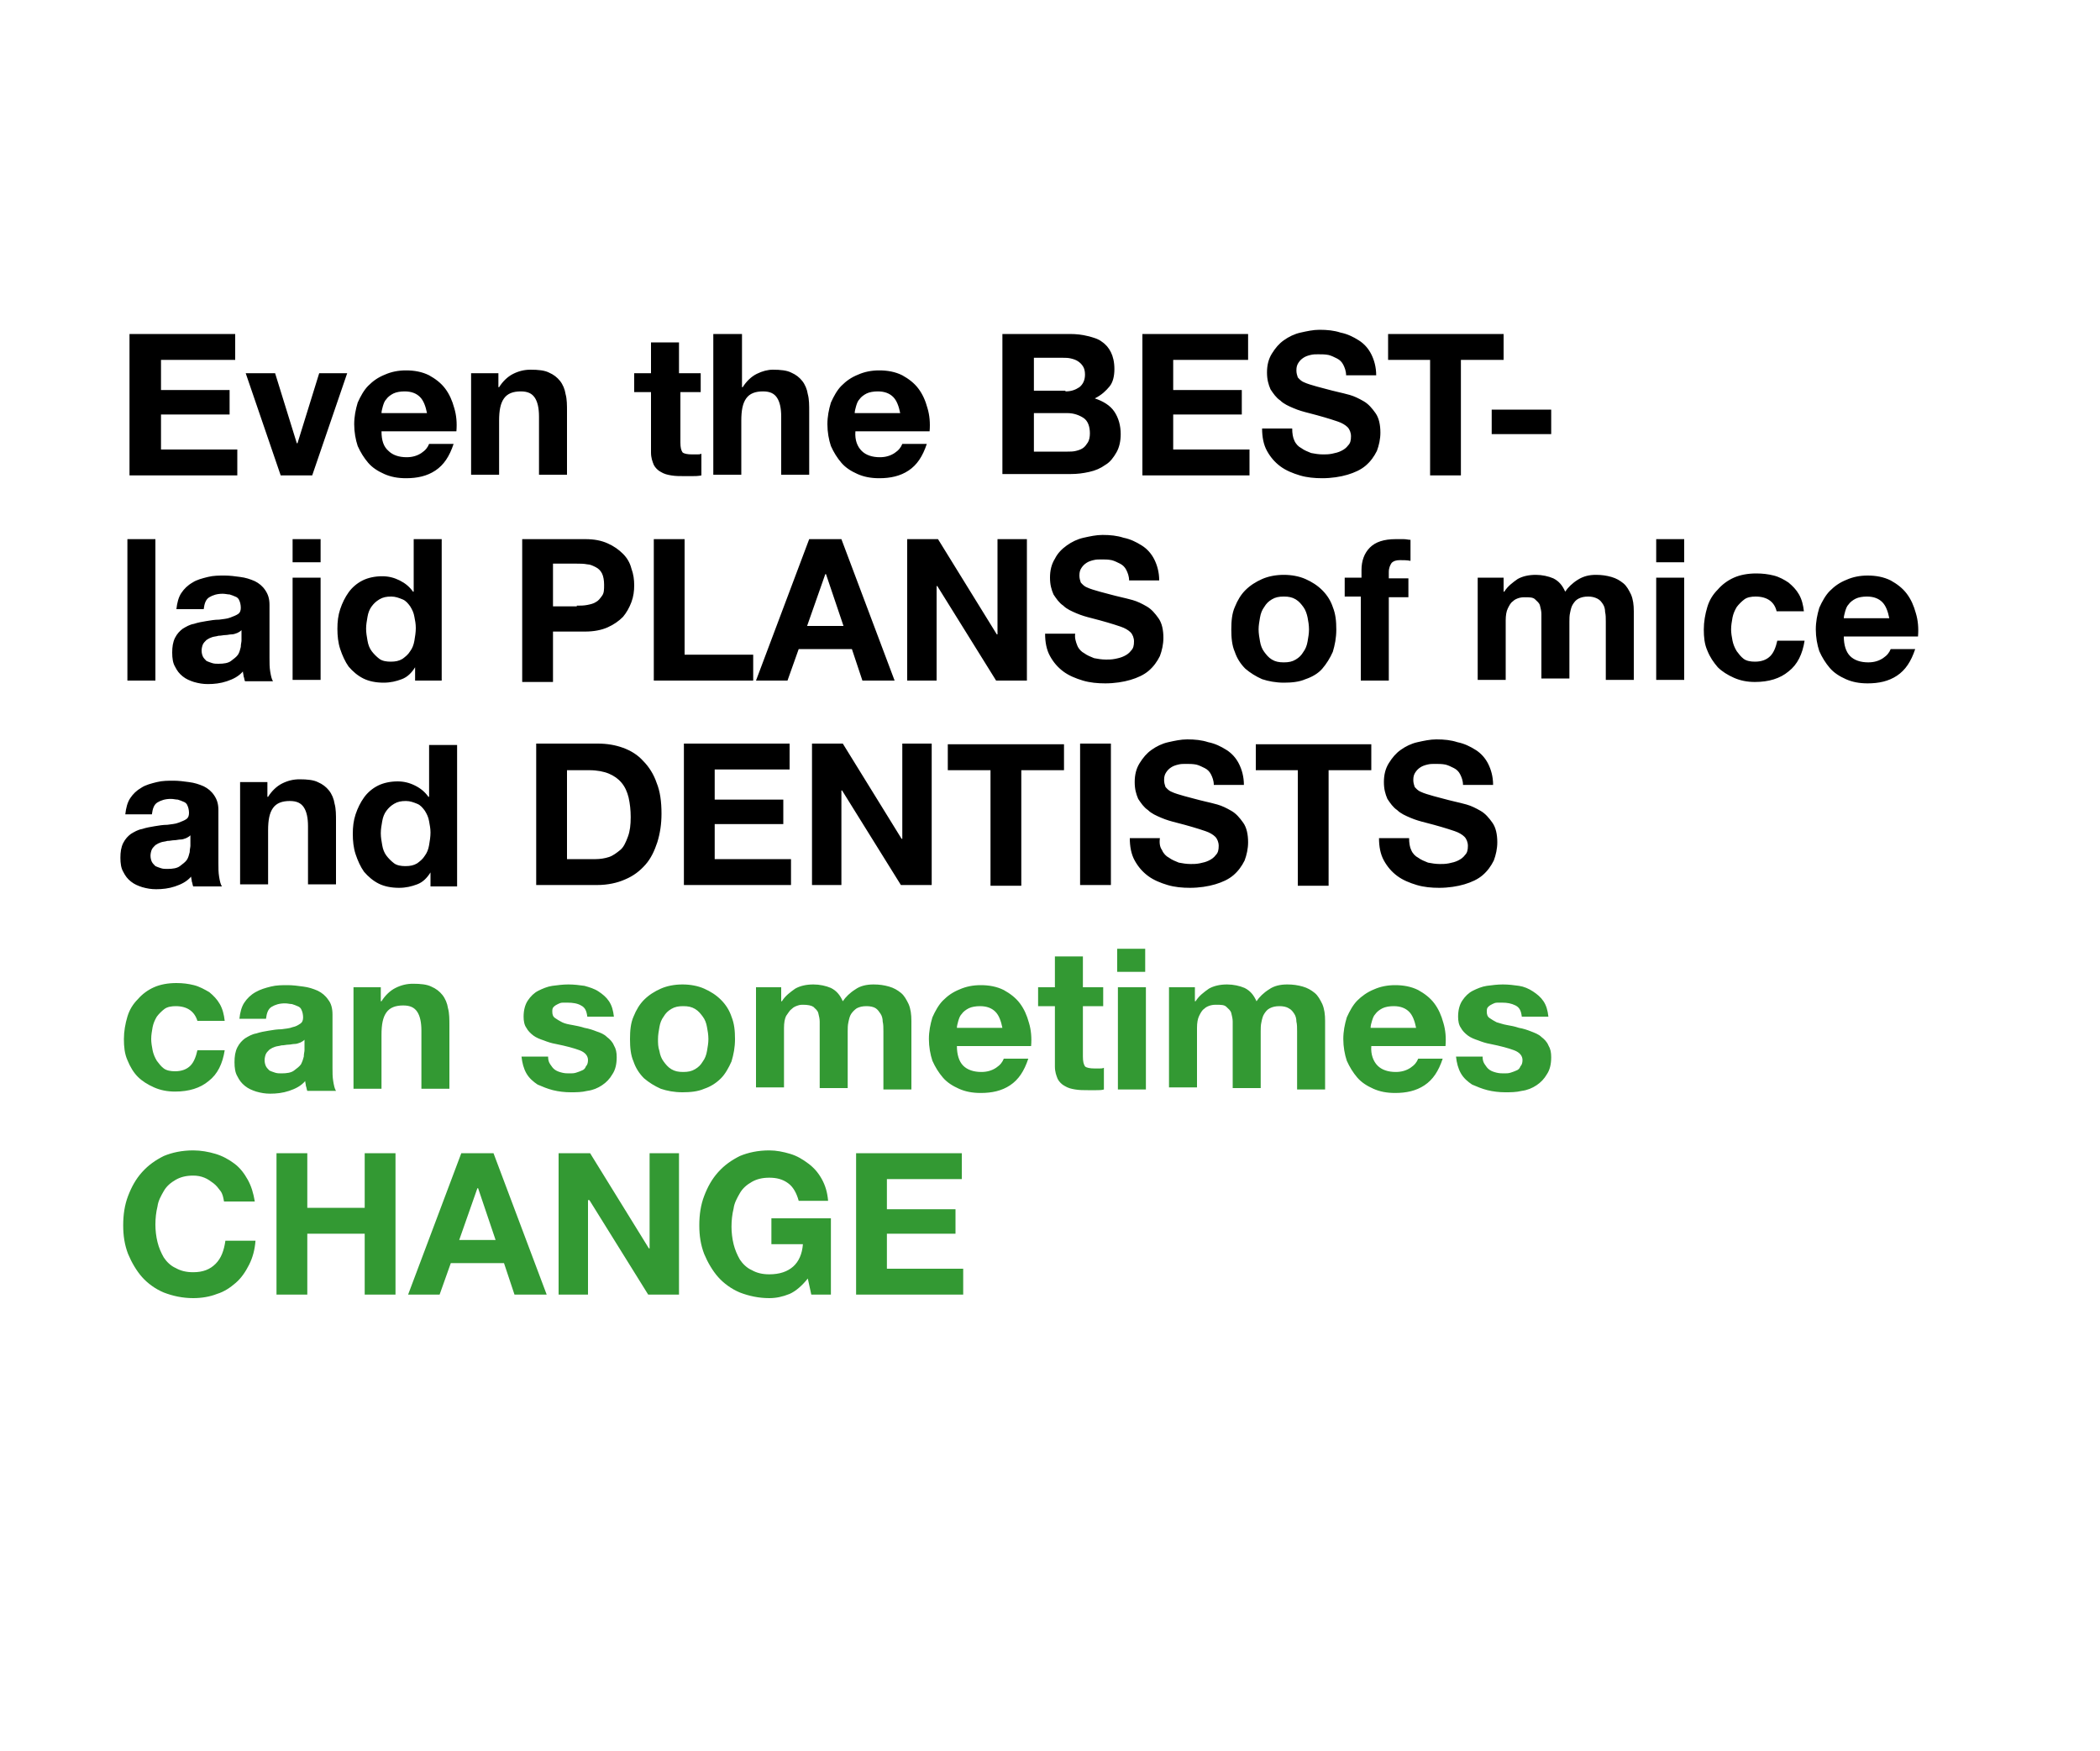
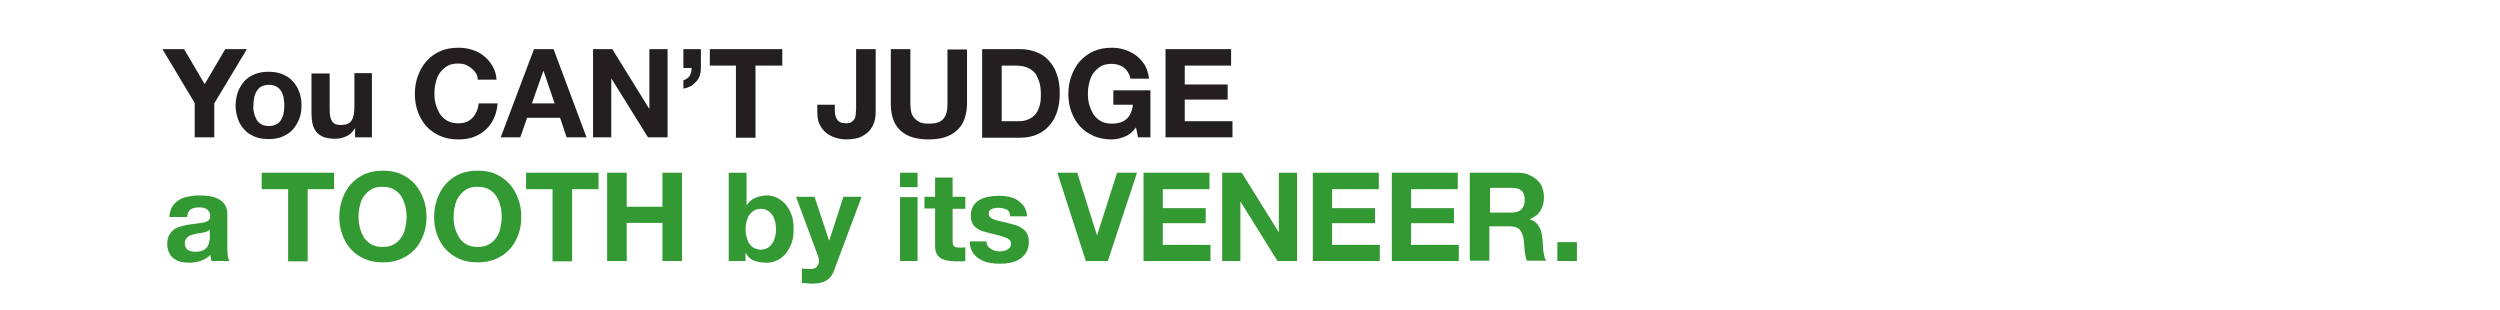
- <svg xmlns="http://www.w3.org/2000/svg" id="Layer_1" viewBox="0 0 300 250">
-   <style>.st0{fill:#393}</style>
-   <path d="M33.6 47.7v3.7H23v4.3h9.8v3.5H23v5h10.9v3.7H18.5V47.7h15.1zM40.1 67.9l-5-14.6h4.2l3.1 10h.1l3.1-10h4l-5 14.6h-4.5zM55.5 64.4c.6.6 1.5.9 2.6.9.8 0 1.5-.2 2.1-.6.6-.4.9-.8 1.1-1.3h3.5c-.6 1.8-1.4 3-2.6 3.8s-2.6 1.1-4.2 1.1c-1.2 0-2.2-.2-3.1-.6-.9-.4-1.7-.9-2.3-1.6-.6-.7-1.1-1.5-1.5-2.4-.3-.9-.5-2-.5-3.1s.2-2.1.5-3.1c.4-.9.9-1.8 1.5-2.4.7-.7 1.4-1.2 2.4-1.6.9-.4 1.9-.6 3-.6 1.2 0 2.3.2 3.3.7.9.5 1.7 1.1 2.3 1.9.6.8 1 1.7 1.3 2.8.3 1 .4 2.1.3 3.3H54.5c0 1.3.3 2.2 1 2.8zm4.5-7.7c-.5-.5-1.2-.8-2.2-.8-.6 0-1.2.1-1.6.3s-.8.5-1 .8c-.3.3-.4.7-.5 1-.1.4-.2.7-.2 1H61c-.2-1-.5-1.8-1-2.3zM71.2 53.3v2h.1c.5-.8 1.2-1.5 2-1.9.8-.4 1.6-.6 2.5-.6 1.1 0 2 .1 2.6.4.7.3 1.2.7 1.6 1.2s.7 1.2.8 1.9c.2.7.2 1.6.2 2.5v9h-4v-8.3c0-1.2-.2-2.1-.6-2.7-.4-.6-1-.9-2-.9-1.1 0-1.9.3-2.4 1s-.7 1.7-.7 3.2v7.7h-4V53.3h3.9zM100.1 53.3V56h-2.9v7.2c0 .7.1 1.1.3 1.4.2.2.7.3 1.4.3h.7c.2 0 .4 0 .6-.1v3.1c-.5.1-.9.1-1.3.1h-1.2c-.6 0-1.2 0-1.8-.1s-1-.2-1.5-.5c-.4-.2-.8-.6-1-1-.2-.5-.4-1-.4-1.8V56h-2.4v-2.7H93v-4.4h4v4.4h3.1zM106 47.7v7.6h.1c.5-.8 1.2-1.5 2-1.9.8-.4 1.6-.6 2.3-.6 1.1 0 2 .1 2.6.4.7.3 1.2.7 1.6 1.2s.7 1.2.8 1.9c.2.7.2 1.6.2 2.5v9h-4v-8.3c0-1.2-.2-2.1-.6-2.7-.4-.6-1-.9-2-.9-1.1 0-1.9.3-2.4 1s-.7 1.7-.7 3.2v7.7h-4V47.7h4.1zM123.1 64.4c.6.6 1.5.9 2.6.9.8 0 1.5-.2 2.1-.6.6-.4.9-.8 1.1-1.3h3.5c-.6 1.8-1.4 3-2.6 3.8s-2.6 1.1-4.2 1.1c-1.2 0-2.2-.2-3.1-.6-.9-.4-1.7-.9-2.3-1.6-.6-.7-1.1-1.5-1.5-2.4-.3-.9-.5-2-.5-3.1s.2-2.1.5-3.1c.4-.9.9-1.8 1.5-2.4.7-.7 1.4-1.2 2.4-1.6.9-.4 1.9-.6 3-.6 1.2 0 2.3.2 3.3.7.9.5 1.7 1.1 2.3 1.9.6.8 1 1.7 1.3 2.8.3 1 .4 2.1.3 3.3h-10.6c-.1 1.3.3 2.2.9 2.8zm4.5-7.7c-.5-.5-1.2-.8-2.2-.8-.6 0-1.2.1-1.6.3s-.8.5-1 .8c-.3.3-.4.7-.5 1-.1.4-.2.7-.2 1h6.5c-.2-1-.5-1.8-1-2.3zM152.8 47.7c1 0 1.8.1 2.6.3.8.2 1.5.4 2 .8.6.4 1 .9 1.3 1.5s.5 1.4.5 2.4-.2 1.9-.7 2.5-1.1 1.2-2.1 1.7c1.2.4 2.2 1 2.8 1.9.6.9.9 2 .9 3.2 0 1-.2 1.9-.6 2.6-.4.7-.9 1.4-1.6 1.8-.7.5-1.4.8-2.3 1-.9.2-1.7.3-2.6.3h-9.8v-20h9.6zm-.6 8.2c.8 0 1.4-.2 2-.6.5-.4.8-1 .8-1.8 0-.5-.1-.9-.3-1.2-.2-.3-.4-.5-.7-.7-.3-.2-.6-.3-1-.4s-.8-.1-1.1-.1h-4.2v4.7h4.5zm.3 8.6c.4 0 .8 0 1.2-.1.4-.1.7-.2 1-.4.3-.2.5-.5.7-.8.2-.3.3-.8.3-1.3 0-1-.3-1.8-.9-2.2-.6-.4-1.4-.7-2.3-.7h-4.8v5.5h4.8zM178.3 47.7v3.7h-10.7v4.3h9.8v3.5h-9.8v5h10.9v3.7h-15.3V47.7h15.1zM184.9 62.9c.2.5.6.9 1 1.1.4.3.9.5 1.4.7.5.1 1.1.2 1.7.2.4 0 .8 0 1.3-.1s.9-.2 1.3-.4.7-.4 1-.8c.3-.3.4-.7.4-1.3 0-.5-.2-1-.5-1.3-.3-.3-.8-.6-1.4-.8-.6-.2-1.2-.4-1.9-.6-.7-.2-1.4-.4-2.2-.6-.8-.2-1.5-.4-2.2-.7-.7-.3-1.4-.6-1.9-1.1-.6-.4-1-1-1.4-1.6-.3-.7-.5-1.4-.5-2.4s.2-1.9.7-2.7 1-1.4 1.7-1.9 1.5-.9 2.4-1.1c.9-.2 1.8-.4 2.7-.4 1.1 0 2.1.1 3 .4 1 .2 1.8.6 2.6 1.1.8.5 1.4 1.2 1.8 2 .4.8.7 1.8.7 3h-4.3c0-.6-.2-1.1-.4-1.5-.2-.4-.5-.7-.9-.9-.4-.2-.8-.4-1.2-.5-.5-.1-1-.1-1.5-.1-.4 0-.7 0-1.1.1-.4.1-.7.2-1 .4-.3.2-.5.4-.7.7-.2.3-.3.6-.3 1.1 0 .4.1.7.2 1 .2.2.4.5.9.7.4.2 1.1.4 1.8.6.8.2 1.8.5 3.1.8.4.1.9.2 1.6.4.7.2 1.3.5 2 .9s1.2 1 1.7 1.7.7 1.7.7 2.8c0 .9-.2 1.8-.5 2.6-.4.8-.9 1.5-1.6 2.1-.7.6-1.6 1-2.6 1.3s-2.3.5-3.6.5c-1.1 0-2.2-.1-3.2-.4-1-.3-2-.7-2.8-1.3s-1.4-1.3-1.9-2.2c-.5-.9-.7-2-.7-3.2h4.3c0 .7.1 1.3.3 1.7zM198.3 51.4v-3.7h16.5v3.7h-6.1v16.5h-4.4V51.4h-6zM221.6 58.5V62h-8.5v-3.5h8.5z" />
-   <g>
-     <path d="M22.2 77v20.2h-4V77h4zM25.2 87c.1-.9.3-1.7.7-2.3.4-.6.9-1.1 1.6-1.5.6-.4 1.4-.6 2.2-.8.8-.2 1.6-.2 2.4-.2.7 0 1.5.1 2.2.2.8.1 1.4.3 2.1.6.6.3 1.1.7 1.5 1.3s.6 1.2.6 2.1V94c0 .7 0 1.3.1 1.9.1.6.2 1.1.4 1.4h-4c-.1-.2-.1-.5-.2-.7 0-.2-.1-.5-.1-.7-.6.7-1.4 1.1-2.3 1.4-.9.3-1.8.4-2.7.4-.7 0-1.3-.1-2-.3-.6-.2-1.1-.4-1.6-.8s-.8-.8-1.1-1.4c-.3-.5-.4-1.2-.4-2s.1-1.5.4-2.1.7-1 1.1-1.3c.5-.3 1-.6 1.6-.7.6-.2 1.2-.3 1.8-.4.6-.1 1.2-.2 1.8-.2.6-.1 1.1-.1 1.6-.3s.8-.3 1.1-.5c.3-.2.4-.5.4-.9s-.1-.8-.2-1c-.1-.3-.3-.5-.6-.6-.2-.1-.5-.2-.8-.3-.3 0-.6-.1-1-.1-.8 0-1.4.2-1.9.5s-.7.9-.8 1.7h-3.9zm9.3 3c-.2.2-.4.3-.6.4-.3.1-.5.2-.8.2s-.6.1-.9.1c-.3 0-.6.1-1 .1-.3.1-.6.1-.9.2-.3.1-.5.2-.8.4-.2.2-.4.4-.5.6-.1.2-.2.6-.2.9 0 .4.1.7.2.9.1.2.3.4.5.6.2.1.5.2.8.3s.6.1.9.1c.8 0 1.4-.1 1.8-.4.4-.3.8-.6 1-.9s.3-.7.4-1.1c0-.4.1-.7.1-.9V90zM41.8 80.3V77h4v3.3h-4zm4 2.2v14.6h-4V82.5h4zM59.3 95.3c-.5.8-1.1 1.4-1.9 1.7-.8.3-1.6.5-2.6.5-1.1 0-2.1-.2-2.9-.6-.8-.4-1.5-1-2.1-1.7-.5-.7-.9-1.6-1.2-2.5-.3-.9-.4-1.9-.4-2.9s.1-1.9.4-2.8c.3-.9.7-1.7 1.2-2.4s1.2-1.3 2-1.7 1.8-.6 2.8-.6c.9 0 1.7.2 2.5.6.8.4 1.4.9 1.9 1.6h.1V77h4v20.2h-3.8v-1.9zm-.1-7.2c-.1-.6-.3-1-.6-1.5-.3-.4-.6-.8-1.1-1s-1-.4-1.6-.4c-.7 0-1.2.1-1.7.4-.5.3-.8.6-1.1 1-.3.4-.5.9-.6 1.5-.1.6-.2 1.1-.2 1.7 0 .6.1 1.1.2 1.7.1.6.3 1.1.6 1.5.3.4.7.8 1.1 1.1.4.3 1 .4 1.6.4.7 0 1.2-.1 1.7-.4.4-.3.8-.6 1.1-1.1.3-.4.5-.9.6-1.5s.2-1.2.2-1.8-.1-1.1-.2-1.6zM83.6 77c1.3 0 2.3.2 3.2.6s1.6.9 2.2 1.5c.6.6 1 1.3 1.2 2.1.3.8.4 1.6.4 2.4 0 .8-.1 1.6-.4 2.4-.3.8-.7 1.5-1.2 2.1-.6.6-1.3 1.1-2.2 1.5-.9.4-2 .6-3.2.6H79v7.2h-4.4V77h9zm-1.2 9.5c.5 0 1 0 1.5-.1s.9-.2 1.2-.4c.4-.2.6-.5.9-.9s.3-.9.3-1.6c0-.6-.1-1.2-.3-1.6-.2-.4-.5-.7-.9-.9-.4-.2-.8-.4-1.2-.4-.5-.1-1-.1-1.5-.1H79v6.1h3.4zM97.8 77v16.5h9.8v3.7H93.4V77h4.4zM120.2 77l7.6 20.2h-4.6l-1.5-4.5h-7.6l-1.6 4.5H108l7.6-20.2h4.6zm.3 12.4L118 82h-.1l-2.6 7.4h5.2zM134 77l8.4 13.6h.1V77h4.2v20.2h-4.4l-8.4-13.5h-.1v13.5h-4.2V77h4.4zM153.9 92.2c.2.5.6.9 1 1.1.4.3.9.5 1.4.7.5.1 1.1.2 1.7.2.4 0 .8 0 1.3-.1s.9-.2 1.3-.4.7-.4 1-.8c.3-.3.4-.7.4-1.3 0-.5-.2-1-.5-1.3-.3-.3-.8-.6-1.4-.8-.6-.2-1.2-.4-1.9-.6-.7-.2-1.4-.4-2.2-.6-.8-.2-1.5-.4-2.2-.7-.7-.3-1.4-.6-1.9-1.1-.6-.4-1-1-1.4-1.6-.3-.7-.5-1.4-.5-2.4s.2-1.9.7-2.7c.4-.8 1-1.4 1.7-1.9s1.5-.9 2.4-1.1c.9-.2 1.8-.4 2.7-.4 1.1 0 2.1.1 3 .4 1 .2 1.8.6 2.6 1.1.8.5 1.4 1.2 1.8 2 .4.8.7 1.8.7 3h-4.3c0-.6-.2-1.1-.4-1.5-.2-.4-.5-.7-.9-.9-.4-.2-.8-.4-1.2-.5-.5-.1-1-.1-1.5-.1-.4 0-.7 0-1.1.1-.4.1-.7.2-1 .4-.3.2-.5.4-.7.7-.2.3-.3.6-.3 1.1 0 .4.1.7.2 1 .2.2.4.5.9.7.4.2 1.1.4 1.8.6.8.2 1.8.5 3.1.8.4.1.9.2 1.6.4.7.2 1.3.5 2 .9s1.2 1 1.7 1.7.7 1.7.7 2.8c0 .9-.2 1.8-.5 2.6-.4.8-.9 1.5-1.6 2.1-.7.6-1.6 1-2.6 1.3s-2.3.5-3.6.5c-1.1 0-2.2-.1-3.2-.4-1-.3-2-.7-2.8-1.3s-1.4-1.3-1.9-2.2c-.5-.9-.7-2-.7-3.2h4.3c-.1.6.1 1.2.3 1.7zM176.4 86.7c.4-1 .9-1.8 1.5-2.4.7-.7 1.5-1.2 2.4-1.6s2-.6 3.1-.6 2.2.2 3.1.6 1.7.9 2.4 1.6 1.2 1.5 1.5 2.4c.4 1 .5 2 .5 3.2s-.2 2.2-.5 3.2c-.4.9-.9 1.7-1.5 2.4s-1.5 1.2-2.4 1.5c-.9.4-2 .5-3.1.5s-2.2-.2-3.1-.5c-.9-.4-1.7-.9-2.4-1.5-.7-.7-1.2-1.5-1.5-2.4-.4-.9-.5-2-.5-3.2s.1-2.3.5-3.2zm3.6 4.9c.1.6.3 1.1.6 1.5.3.4.6.8 1.1 1.1.5.3 1 .4 1.7.4s1.2-.1 1.7-.4c.5-.3.8-.6 1.1-1.1.3-.4.5-.9.6-1.5.1-.6.2-1.1.2-1.7s-.1-1.2-.2-1.7-.3-1.1-.6-1.5c-.3-.4-.6-.8-1.1-1.1s-1-.4-1.7-.4-1.2.1-1.7.4c-.5.3-.8.6-1.1 1.1-.3.4-.5.9-.6 1.5s-.2 1.1-.2 1.7.1 1.1.2 1.7zM192.1 85.2v-2.7h2.4v-1.1c0-1.3.4-2.4 1.2-3.2.8-.8 2-1.2 3.7-1.2h1.1c.4 0 .7.1 1 .1v3c-.5-.1-1-.1-1.5-.1s-.9.1-1.2.4c-.2.3-.4.7-.4 1.3v.9h2.8v2.7h-2.8v11.9h-4v-12h-2.3zM214.8 82.5v2h.1c.5-.8 1.2-1.3 1.9-1.8.7-.4 1.6-.6 2.6-.6.9 0 1.8.2 2.5.5.8.4 1.3 1 1.7 1.9.4-.6 1-1.2 1.8-1.7s1.6-.7 2.6-.7c.8 0 1.5.1 2.2.3.7.2 1.2.5 1.7.9s.8 1 1.1 1.6c.3.7.4 1.5.4 2.4v9.8h-4v-8.3c0-.5 0-1-.1-1.4 0-.4-.1-.8-.3-1.1-.2-.3-.4-.6-.8-.8s-.8-.3-1.3-.3c-.6 0-1 .1-1.4.3s-.6.5-.8.8c-.2.3-.3.7-.4 1.2-.1.4-.1.9-.1 1.3v8.1h-4V89v-1.3c0-.4-.1-.8-.2-1.2s-.4-.6-.7-.9-.8-.3-1.5-.3c-.2 0-.4 0-.8.1-.3.1-.6.2-.9.5-.3.2-.5.6-.7 1-.2.4-.3 1-.3 1.7v8.5h-4V82.5h3.7zM236.6 80.3V77h4v3.3h-4zm4 2.2v14.6h-4V82.5h4zM250.8 85.2c-.6 0-1.2.1-1.6.4-.4.3-.8.7-1.1 1.1-.3.5-.5 1-.6 1.5-.1.6-.2 1.1-.2 1.7 0 .5.1 1.1.2 1.6s.3 1 .6 1.5c.3.4.6.8 1 1.1.4.3 1 .4 1.6.4 1 0 1.7-.3 2.2-.8s.8-1.3 1-2.2h3.9c-.3 1.9-1 3.4-2.3 4.4-1.2 1-2.8 1.5-4.8 1.5-1.1 0-2.1-.2-3-.6-.9-.4-1.7-.9-2.3-1.5-.6-.7-1.1-1.4-1.5-2.4-.4-.9-.5-1.9-.5-3s.2-2.2.5-3.2.8-1.8 1.5-2.5c.6-.7 1.4-1.3 2.3-1.7s2-.6 3.2-.6c.9 0 1.7.1 2.5.3.8.2 1.5.6 2.1 1 .6.5 1.1 1 1.5 1.7.4.7.6 1.5.7 2.4h-3.9c-.3-1.3-1.3-2.1-3-2.1zM264.3 93.7c.6.6 1.5.9 2.6.9.8 0 1.5-.2 2.1-.6.6-.4.9-.8 1.1-1.3h3.5c-.6 1.8-1.4 3-2.6 3.8-1.2.8-2.6 1.1-4.2 1.1-1.2 0-2.2-.2-3.1-.6-.9-.4-1.7-.9-2.3-1.6-.6-.7-1.1-1.5-1.5-2.4-.3-.9-.5-2-.5-3.1s.2-2.1.5-3.1c.4-.9.9-1.8 1.5-2.4.7-.7 1.4-1.2 2.4-1.6.9-.4 1.9-.6 3-.6 1.2 0 2.3.2 3.3.7.9.5 1.7 1.1 2.3 1.9.6.8 1 1.7 1.3 2.8.3 1 .4 2.1.3 3.3h-10.6c0 1.2.3 2.2.9 2.8zm4.6-7.7c-.5-.5-1.2-.8-2.2-.8-.6 0-1.2.1-1.6.3-.4.2-.8.5-1 .8-.3.3-.4.7-.5 1-.1.4-.2.7-.2 1h6.5c-.2-1-.5-1.8-1-2.3z" />
+ <svg xmlns="http://www.w3.org/2000/svg" baseProfile="tiny" viewBox="0 0 728 90" overflow="visible">
+   <g fill="#231F20">
+     <path d="M47.3 14.3h6.3l6 10.2 6-10.2h6.3l-9.5 15.8V40h-5.7V30l-9.4-15.7zM69.3 26.7c.5-1.2 1.1-2.2 1.9-3.1.8-.9 1.8-1.5 3-2s2.5-.7 4-.7 2.8.2 4 .7c1.2.5 2.2 1.1 3 2 .8.9 1.5 1.9 1.9 3.1.5 1.2.7 2.6.7 4 0 1.5-.2 2.8-.7 4-.5 1.2-1.1 2.2-1.9 3.1-.8.9-1.9 1.5-3 2s-2.5.7-4 .7-2.8-.2-4-.7c-1.2-.5-2.2-1.1-3-2-.8-.9-1.5-1.9-1.9-3.1s-.7-2.5-.7-4 .3-2.8.7-4zm4.7 6.2c.1.7.4 1.3.7 1.9.3.6.8 1 1.4 1.4.6.3 1.3.5 2.2.5.9 0 1.6-.2 2.2-.5.6-.3 1.1-.8 1.4-1.4.3-.6.6-1.2.7-1.9.1-.7.2-1.4.2-2.2 0-.7-.1-1.5-.2-2.2-.1-.7-.4-1.4-.7-1.9-.3-.6-.8-1-1.4-1.4-.6-.3-1.3-.5-2.2-.5-.9 0-1.6.2-2.2.5-.6.3-1 .8-1.4 1.4-.3.6-.6 1.2-.7 1.9-.1.7-.2 1.5-.2 2.2-.1.8 0 1.5.2 2.2zM103.4 40v-2.6h-.1c-.6 1.1-1.5 1.9-2.5 2.3-1 .5-2.1.7-3.2.7-1.4 0-2.5-.2-3.4-.5-.9-.4-1.6-.9-2.1-1.5-.5-.7-.9-1.5-1.1-2.4-.2-.9-.3-2-.3-3.1V21.4H96v10.5c0 1.5.2 2.7.7 3.4.5.8 1.3 1.1 2.6 1.1 1.4 0 2.4-.4 3-1.2.6-.8.9-2.2.9-4.1v-9.8h5.1V40h-4.9zM138.5 21.2c-.3-.5-.8-1-1.3-1.4-.5-.4-1.1-.7-1.7-1-.6-.2-1.3-.3-2-.3-1.3 0-2.4.2-3.2.7-.9.5-1.6 1.2-2.2 2-.6.8-1 1.8-1.2 2.8-.3 1.1-.4 2.1-.4 3.3 0 1.1.1 2.1.4 3.1.3 1 .7 1.9 1.2 2.8.6.8 1.3 1.5 2.2 2 .9.5 2 .7 3.2.7 1.7 0 3.1-.5 4.1-1.6 1-1.1 1.6-2.4 1.8-4.2h5.5c-.1 1.6-.5 3.1-1.1 4.4-.6 1.3-1.4 2.4-2.4 3.3-1 .9-2.1 1.6-3.5 2.1s-2.8.7-4.4.7c-2 0-3.7-.3-5.3-1-1.6-.7-2.9-1.6-4-2.8-1.1-1.2-1.9-2.6-2.5-4.2-.6-1.6-.9-3.4-.9-5.2 0-1.9.3-3.7.9-5.3.6-1.6 1.4-3.1 2.5-4.3 1.1-1.2 2.4-2.2 4-2.9 1.6-.7 3.3-1 5.3-1 1.4 0 2.8.2 4 .6 1.3.4 2.4 1 3.4 1.8s1.8 1.7 2.5 2.9 1.1 2.5 1.2 4h-5.5c0-.9-.2-1.5-.6-2zM161.2 14.3l9.6 25.7H165l-1.9-5.7h-9.6l-2 5.7h-5.7l9.7-25.7h5.7zm.3 15.8l-3.2-9.4h-.1l-3.3 9.4h6.6zM178.3 14.3L189 31.6h.1V14.3h5.3V40h-5.7L178 22.8V40h-5.3V14.3h5.6zM204.1 14.3v5.5c0 .8-.1 1.5-.3 2.2-.3.7-.6 1.3-1.1 1.8-.5.5-1 1-1.6 1.3-.6.3-1.3.6-2.1.7v-2.4c.9-.3 1.5-.8 1.9-1.4.3-.6.5-1.4.5-2.2H199v-5.5h5.1zM206.7 19.1v-4.8h21.1v4.8H220v21h-5.7v-21h-7.6zM254.8 34.7c-.2 1-.6 2-1.2 2.8-.6.9-1.5 1.6-2.6 2.2-1.1.6-2.7.9-4.6.9-1.1 0-2.1-.2-3.1-.5s-1.9-.8-2.7-1.4c-.8-.6-1.4-1.5-1.9-2.4-.5-1-.7-2.2-.7-3.6v-2.2h5.1v1.2c0 .6 0 1.2.1 1.7s.3 1 .5 1.3c.2.4.6.7 1 .9.4.2 1 .3 1.6.3.7 0 1.3-.1 1.7-.4.4-.3.7-.6.9-1 .2-.4.3-.9.3-1.4 0-.5.1-1 .1-1.4V14.3h5.7v17.6c0 .9 0 1.8-.2 2.8zM278.5 38.1c-1.9 1.7-4.6 2.5-8.1 2.5s-6.2-.8-8.1-2.5c-1.9-1.7-2.9-4.3-2.9-7.8v-16h5.7v16c0 .7.1 1.4.2 2.1.1.7.4 1.3.8 1.8s.9.9 1.6 1.3 1.6.5 2.8.5c2 0 3.4-.4 4.2-1.4.8-.9 1.2-2.3 1.2-4.2v-16h5.7v16c-.1 3.4-1.1 6-3.1 7.7zM297 14.3c1.7 0 3.2.3 4.6.8 1.4.5 2.7 1.3 3.7 2.4 1 1.1 1.9 2.4 2.4 4 .6 1.6.9 3.4.9 5.6 0 1.9-.2 3.6-.7 5.2-.5 1.6-1.2 3-2.2 4.1-1 1.2-2.2 2.1-3.6 2.7-1.5.7-3.2 1-5.1 1h-11V14.3h11zm-.3 21c.8 0 1.6-.1 2.4-.4.8-.3 1.5-.7 2.1-1.3.6-.6 1.1-1.4 1.4-2.4.4-1 .5-2.2.5-3.6 0-1.3-.1-2.5-.4-3.5s-.7-1.9-1.2-2.7c-.6-.7-1.3-1.3-2.3-1.7-.9-.4-2.1-.6-3.5-.6h-4v16.2h5zM327.5 39.8c-1.2.5-2.5.8-3.7.8-2 0-3.7-.3-5.3-1-1.6-.7-2.9-1.6-4-2.8-1.1-1.2-1.9-2.6-2.5-4.2-.6-1.6-.9-3.4-.9-5.2 0-1.9.3-3.7.9-5.3.6-1.6 1.4-3.1 2.5-4.3 1.1-1.2 2.4-2.2 4-2.9 1.6-.7 3.3-1 5.3-1 1.3 0 2.6.2 3.8.6 1.2.4 2.4 1 3.3 1.7 1 .8 1.8 1.7 2.5 2.8.6 1.1 1 2.4 1.2 3.9h-5.4c-.3-1.4-1-2.5-1.9-3.2-1-.7-2.1-1.1-3.5-1.1-1.3 0-2.4.2-3.2.7-.9.5-1.6 1.2-2.2 2-.6.8-1 1.8-1.2 2.8-.3 1.1-.4 2.1-.4 3.3 0 1.1.1 2.1.4 3.1.3 1 .7 1.9 1.2 2.8.6.8 1.3 1.5 2.2 2 .9.5 2 .7 3.2.7 1.9 0 3.3-.5 4.3-1.4 1-.9 1.6-2.3 1.8-4.1h-5.7v-4.2H335V40h-3.6l-.6-2.9c-.9 1.3-2 2.2-3.3 2.7zM358.5 14.3v4.8H345v5.5h12.5V29H345v6.3h13.9V40h-19.5V14.3h19.1z" />
  </g>
-   <g>
-     <path d="M17.9 116.3c.1-.9.3-1.7.7-2.3.4-.6.9-1.1 1.6-1.5.6-.4 1.4-.6 2.2-.8.8-.2 1.6-.2 2.4-.2.7 0 1.5.1 2.2.2.8.1 1.4.3 2.1.6.6.3 1.1.7 1.5 1.3s.6 1.2.6 2.1v7.6c0 .7 0 1.3.1 1.9.1.6.2 1.1.4 1.4h-4.1c-.1-.2-.1-.5-.2-.7 0-.2-.1-.5-.1-.7-.6.7-1.4 1.1-2.3 1.4-.9.3-1.8.4-2.7.4-.7 0-1.3-.1-2-.3-.6-.2-1.1-.4-1.6-.8s-.8-.8-1.1-1.4c-.3-.5-.4-1.2-.4-2s.1-1.5.4-2.1.7-1 1.1-1.3c.5-.3 1-.6 1.6-.7.6-.2 1.2-.3 1.8-.4.6-.1 1.2-.2 1.8-.2.6-.1 1.1-.1 1.6-.3s.8-.3 1.1-.5c.3-.2.4-.5.4-.9s-.1-.8-.2-1c-.1-.3-.3-.5-.6-.6-.2-.1-.5-.2-.8-.3-.3 0-.6-.1-1-.1-.8 0-1.4.2-1.9.5s-.7.9-.8 1.7h-3.8zm9.3 3c-.2.2-.4.3-.6.4-.3.1-.5.2-.8.2s-.6.1-.9.1c-.3 0-.6.1-1 .1-.3.1-.6.1-.9.2-.3.1-.5.2-.8.4-.2.2-.4.4-.5.6-.1.2-.2.6-.2.9 0 .4.1.7.2.9.1.2.3.4.5.6.2.1.5.2.8.3s.6.1.9.1c.8 0 1.4-.1 1.8-.4.4-.3.8-.6 1-.9s.3-.7.4-1.1c0-.4.1-.7.1-.9v-1.5zM38.2 111.8v2h.1c.5-.8 1.2-1.5 2-1.9.8-.4 1.6-.6 2.5-.6 1.1 0 2 .1 2.6.4.7.3 1.2.7 1.6 1.2s.7 1.2.8 1.9c.2.7.2 1.6.2 2.5v9h-4V118c0-1.2-.2-2.1-.6-2.7-.4-.6-1-.9-2-.9-1.1 0-1.9.3-2.4 1s-.7 1.7-.7 3.2v7.7h-4v-14.6h3.9zM61.5 124.6c-.5.8-1.1 1.4-1.9 1.7-.8.3-1.6.5-2.6.5-1.1 0-2.1-.2-2.9-.6-.8-.4-1.5-1-2.1-1.7-.5-.7-.9-1.6-1.2-2.5-.3-.9-.4-1.9-.4-2.9s.1-1.9.4-2.8c.3-.9.7-1.7 1.2-2.4s1.2-1.3 2-1.7 1.8-.6 2.8-.6c.9 0 1.7.2 2.5.6.8.4 1.4.9 1.9 1.6h.1v-7.4h4v20.2h-3.8v-2zm-.2-7.3c-.1-.6-.3-1-.6-1.5-.3-.4-.6-.8-1.1-1s-1-.4-1.6-.4c-.7 0-1.2.1-1.7.4-.5.3-.8.6-1.1 1-.3.4-.5.9-.6 1.5-.1.6-.2 1.1-.2 1.7 0 .6.1 1.1.2 1.7.1.6.3 1.1.6 1.5.3.4.7.8 1.1 1.1.4.3 1 .4 1.6.4.7 0 1.2-.1 1.7-.4.4-.3.8-.6 1.1-1.1.3-.4.5-.9.6-1.5s.2-1.2.2-1.8-.1-1-.2-1.6zM85.4 106.2c1.3 0 2.5.2 3.6.6 1.1.4 2.1 1 2.9 1.9.8.8 1.5 1.9 1.9 3.1.5 1.2.7 2.7.7 4.4 0 1.5-.2 2.8-.6 4.1-.4 1.2-.9 2.3-1.7 3.2-.8.9-1.7 1.6-2.9 2.1-1.1.5-2.5.8-4 .8h-8.7v-20.2h8.8zm-.3 16.5c.6 0 1.3-.1 1.9-.3.6-.2 1.1-.6 1.6-1s.8-1.1 1.1-1.9.4-1.7.4-2.8c0-1-.1-1.9-.3-2.8-.2-.8-.5-1.5-1-2.1-.5-.6-1.1-1-1.8-1.3-.7-.3-1.7-.5-2.8-.5H81v12.7h4.1zM112.8 106.2v3.7h-10.7v4.3h9.8v3.5h-9.8v5H113v3.7H97.7v-20.2h15.1zM120.4 106.2l8.4 13.6h.1v-13.6h4.2v20.2h-4.4l-8.4-13.5h-.1v13.5H116v-20.2h4.4zM135.4 110v-3.7H152v3.7h-6.1v16.5h-4.4V110h-6.1zM158.7 106.2v20.2h-4.4v-20.2h4.4zM166 121.4c.2.5.6.9 1 1.1.4.3.9.5 1.4.7.5.1 1.1.2 1.7.2.4 0 .8 0 1.3-.1s.9-.2 1.3-.4.7-.4 1-.8c.3-.3.4-.7.4-1.3 0-.5-.2-1-.5-1.3-.3-.3-.8-.6-1.4-.8-.6-.2-1.2-.4-1.9-.6-.7-.2-1.4-.4-2.2-.6-.8-.2-1.5-.4-2.2-.7-.7-.3-1.4-.6-1.9-1.1-.6-.4-1-1-1.4-1.6-.3-.7-.5-1.4-.5-2.4s.2-1.9.7-2.7 1-1.4 1.7-1.9 1.5-.9 2.4-1.1c.9-.2 1.8-.4 2.7-.4 1.1 0 2.1.1 3 .4 1 .2 1.8.6 2.6 1.1.8.5 1.4 1.2 1.8 2 .4.8.7 1.8.7 3h-4.3c0-.6-.2-1.1-.4-1.5-.2-.4-.5-.7-.9-.9-.4-.2-.8-.4-1.2-.5-.5-.1-1-.1-1.5-.1-.4 0-.7 0-1.1.1-.4.1-.7.2-1 .4-.3.2-.5.4-.7.7-.2.3-.3.6-.3 1.1 0 .4.1.7.2 1 .2.2.4.5.9.7.4.2 1.1.4 1.8.6.8.2 1.8.5 3.1.8.4.1.9.2 1.6.4.7.2 1.3.5 2 .9s1.2 1 1.7 1.7.7 1.7.7 2.8c0 .9-.2 1.8-.5 2.6-.4.8-.9 1.5-1.6 2.1-.7.6-1.6 1-2.6 1.3s-2.3.5-3.6.5c-1.1 0-2.2-.1-3.2-.4-1-.3-2-.7-2.8-1.3s-1.4-1.3-1.9-2.2c-.5-.9-.7-2-.7-3.2h4.3c-.1.7 0 1.3.3 1.7zM179.4 110v-3.7h16.5v3.7h-6.1v16.5h-4.4V110h-6zM201.6 121.4c.2.5.6.9 1 1.1.4.3.9.5 1.4.7.5.1 1.1.2 1.7.2.4 0 .8 0 1.3-.1s.9-.2 1.3-.4.7-.4 1-.8c.3-.3.4-.7.4-1.3 0-.5-.2-1-.5-1.3-.3-.3-.8-.6-1.4-.8-.6-.2-1.2-.4-1.9-.6-.7-.2-1.4-.4-2.2-.6-.8-.2-1.5-.4-2.2-.7-.7-.3-1.4-.6-1.9-1.1-.6-.4-1-1-1.4-1.6-.3-.7-.5-1.4-.5-2.4s.2-1.9.7-2.7 1-1.4 1.7-1.9 1.5-.9 2.4-1.1c.9-.2 1.8-.4 2.7-.4 1.1 0 2.1.1 3 .4 1 .2 1.8.6 2.6 1.1.8.5 1.4 1.2 1.8 2 .4.8.7 1.8.7 3H209c0-.6-.2-1.1-.4-1.5-.2-.4-.5-.7-.9-.9-.4-.2-.8-.4-1.2-.5-.5-.1-1-.1-1.5-.1-.4 0-.7 0-1.1.1-.4.1-.7.2-1 .4-.3.2-.5.4-.7.7-.2.3-.3.6-.3 1.1 0 .4.1.7.2 1 .2.2.4.5.9.7.4.2 1.1.4 1.8.6.8.2 1.8.5 3.1.8.4.1.9.2 1.6.4.7.2 1.3.5 2 .9s1.2 1 1.7 1.7.7 1.7.7 2.8c0 .9-.2 1.8-.5 2.6-.4.8-.9 1.5-1.6 2.1-.7.6-1.6 1-2.6 1.3s-2.3.5-3.6.5c-1.1 0-2.2-.1-3.2-.4-1-.3-2-.7-2.8-1.3s-1.4-1.3-1.9-2.2c-.5-.9-.7-2-.7-3.2h4.3c0 .7.1 1.3.3 1.7z" />
-   </g>
-   <g>
-     <path class="st0" d="M25.1 143.7c-.6 0-1.2.1-1.6.4-.4.3-.8.7-1.1 1.1-.3.5-.5 1-.6 1.5-.1.6-.2 1.1-.2 1.7 0 .5.1 1.1.2 1.6s.3 1 .6 1.5c.3.4.6.8 1 1.1.4.3 1 .4 1.6.4 1 0 1.7-.3 2.2-.8.5-.5.8-1.3 1-2.2h3.9c-.3 1.9-1 3.4-2.3 4.4-1.2 1-2.8 1.5-4.8 1.5-1.1 0-2.1-.2-3-.6-.9-.4-1.7-.9-2.3-1.5s-1.1-1.4-1.5-2.4c-.4-.9-.5-1.9-.5-3s.2-2.2.5-3.2.8-1.8 1.5-2.5c.6-.7 1.4-1.3 2.3-1.7.9-.4 2-.6 3.2-.6.9 0 1.7.1 2.5.3.8.2 1.5.6 2.2 1 .6.5 1.1 1 1.5 1.7.4.7.6 1.5.7 2.4h-3.9c-.4-1.3-1.4-2.1-3.1-2.1zM34.2 145.5c.1-.9.3-1.7.7-2.3.4-.6.9-1.1 1.6-1.5s1.4-.6 2.2-.8c.8-.2 1.6-.2 2.4-.2.7 0 1.5.1 2.2.2.8.1 1.4.3 2.1.6.6.3 1.1.7 1.5 1.3.4.5.6 1.2.6 2.1v7.6c0 .7 0 1.3.1 1.9.1.6.2 1.1.4 1.4h-4.1c-.1-.2-.1-.5-.2-.7 0-.2-.1-.5-.1-.7-.6.7-1.4 1.1-2.3 1.4-.9.3-1.8.4-2.7.4-.7 0-1.3-.1-2-.3-.6-.2-1.1-.4-1.6-.8s-.8-.8-1.1-1.4c-.3-.5-.4-1.2-.4-2s.1-1.5.4-2.1.7-1 1.1-1.3c.5-.3 1-.6 1.6-.7.6-.2 1.2-.3 1.8-.4.6-.1 1.2-.2 1.8-.2.6-.1 1.1-.1 1.6-.3.5-.1.8-.3 1.1-.5s.4-.5.4-.9-.1-.8-.2-1c-.1-.3-.3-.5-.6-.6-.2-.1-.5-.2-.8-.3-.3 0-.6-.1-1-.1-.8 0-1.4.2-1.9.5s-.7.9-.8 1.7h-3.8zm9.3 3c-.2.2-.4.3-.6.4-.3.1-.5.2-.8.2s-.6.1-.9.1-.6.1-1 .1c-.3.1-.6.1-.9.2-.3.1-.5.2-.8.4-.2.2-.4.4-.5.6-.1.2-.2.6-.2.9 0 .4.1.7.2.9.1.2.3.4.5.6.2.1.5.2.8.3.3.1.6.1.9.1.8 0 1.4-.1 1.8-.4.4-.3.8-.6 1-.9.2-.4.3-.7.4-1.1 0-.4.1-.7.1-.9v-1.5zM54.4 141v2h.1c.5-.8 1.2-1.5 2-1.9.8-.4 1.6-.6 2.5-.6 1.1 0 2 .1 2.6.4.7.3 1.2.7 1.6 1.2s.7 1.2.8 1.9c.2.7.2 1.6.2 2.5v9h-4v-8.3c0-1.2-.2-2.1-.6-2.7-.4-.6-1-.9-2-.9-1.1 0-1.9.3-2.4 1s-.7 1.7-.7 3.2v7.7h-4V141h3.9zM78.6 152c.2.3.4.6.7.8.3.2.6.3 1 .4.4.1.7.1 1.1.1.3 0 .6 0 .9-.1.3-.1.6-.2.8-.3.3-.1.5-.3.6-.6.2-.2.3-.5.3-.9 0-.6-.4-1.1-1.2-1.4s-1.9-.6-3.4-.9c-.6-.1-1.2-.3-1.7-.5-.6-.2-1.1-.4-1.5-.7-.4-.3-.8-.7-1-1.1-.3-.4-.4-1-.4-1.6 0-.9.2-1.7.6-2.3.4-.6.9-1.1 1.5-1.4.6-.3 1.3-.6 2-.7.8-.1 1.5-.2 2.3-.2s1.6.1 2.3.2c.7.2 1.4.4 2 .8.6.4 1.1.8 1.5 1.4.4.6.6 1.3.7 2.2h-3.8c-.1-.8-.3-1.3-.9-1.6-.5-.3-1.2-.4-1.9-.4h-.7c-.3 0-.5.1-.7.2-.2.1-.4.2-.6.4-.2.2-.2.4-.2.7 0 .4.1.7.4.9s.6.4 1 .6.9.3 1.5.4c.5.1 1.1.2 1.7.4.6.1 1.2.3 1.7.5.6.2 1.1.4 1.5.8.4.3.8.7 1 1.2.3.5.4 1 .4 1.7 0 1-.2 1.8-.6 2.4-.4.7-.9 1.2-1.5 1.6-.6.4-1.3.7-2.1.8-.8.2-1.6.2-2.4.2-.8 0-1.7-.1-2.5-.3-.8-.2-1.5-.5-2.2-.8-.6-.4-1.2-.9-1.6-1.6-.4-.7-.6-1.5-.7-2.4h3.8c0 .5.1.8.3 1.1zM90.5 145.2c.4-1 .9-1.8 1.5-2.4.7-.7 1.5-1.2 2.4-1.6.9-.4 2-.6 3.1-.6s2.2.2 3.1.6 1.7.9 2.4 1.6c.7.7 1.2 1.5 1.5 2.4.4 1 .5 2 .5 3.2 0 1.2-.2 2.2-.5 3.2-.4.9-.9 1.8-1.5 2.4-.7.7-1.5 1.2-2.4 1.5-.9.4-2 .5-3.1.5-1.2 0-2.2-.2-3.1-.5-.9-.4-1.7-.9-2.4-1.5-.7-.7-1.2-1.5-1.5-2.4-.4-.9-.5-2-.5-3.2 0-1.2.1-2.3.5-3.2zm3.7 4.9c.1.6.3 1.1.6 1.5.3.4.6.8 1.1 1.1.5.3 1 .4 1.7.4s1.2-.1 1.7-.4c.5-.3.8-.6 1.1-1.1.3-.4.5-.9.6-1.5.1-.6.2-1.1.2-1.7s-.1-1.2-.2-1.7c-.1-.6-.3-1.1-.6-1.5-.3-.4-.6-.8-1.1-1.1-.5-.3-1-.4-1.7-.4s-1.2.1-1.7.4-.8.6-1.1 1.1c-.3.4-.5.9-.6 1.5-.1.6-.2 1.1-.2 1.7s0 1.1.2 1.7zM111.6 141v2h.1c.5-.8 1.2-1.3 1.9-1.8.7-.4 1.6-.6 2.6-.6.9 0 1.8.2 2.5.5.8.4 1.3 1 1.7 1.9.4-.6 1-1.2 1.8-1.7.7-.5 1.6-.7 2.6-.7.8 0 1.5.1 2.2.3.7.2 1.2.5 1.7.9s.8 1 1.1 1.6c.3.7.4 1.5.4 2.4v9.8h-4v-8.3c0-.5 0-1-.1-1.4 0-.4-.1-.8-.3-1.1-.2-.3-.4-.6-.7-.8-.3-.2-.8-.3-1.3-.3-.6 0-1 .1-1.4.3-.3.2-.6.5-.8.8-.2.3-.3.7-.4 1.2-.1.4-.1.9-.1 1.3v8.1h-4v-8.2-1.3c0-.4-.1-.8-.2-1.2-.1-.4-.4-.6-.7-.9-.3-.2-.8-.3-1.5-.3-.2 0-.4 0-.7.1-.3.1-.6.2-.9.5-.3.2-.5.6-.8 1-.2.4-.3 1-.3 1.7v8.5h-4V141h3.6zM137.6 152.2c.6.6 1.5.9 2.6.9.8 0 1.5-.2 2.1-.6s.9-.8 1.1-1.3h3.5c-.6 1.8-1.4 3-2.6 3.8-1.2.8-2.6 1.1-4.2 1.1-1.2 0-2.2-.2-3.1-.6-.9-.4-1.7-.9-2.3-1.6-.6-.7-1.1-1.5-1.5-2.4-.3-.9-.5-2-.5-3.1s.2-2.1.5-3.1c.4-.9.9-1.8 1.5-2.4.7-.7 1.4-1.2 2.4-1.6.9-.4 1.9-.6 3-.6 1.2 0 2.3.2 3.3.7.9.5 1.7 1.1 2.3 1.9.6.8 1 1.7 1.3 2.8.3 1 .4 2.1.3 3.3h-10.6c0 1.2.3 2.2.9 2.8zm4.6-7.7c-.5-.5-1.2-.8-2.2-.8-.6 0-1.2.1-1.6.3-.4.2-.8.5-1 .8-.3.3-.4.7-.5 1-.1.4-.2.7-.2 1h6.5c-.2-1-.5-1.8-1-2.3zM157.6 141v2.7h-2.9v7.2c0 .7.1 1.1.3 1.4.2.2.7.3 1.4.3h.7c.2 0 .4 0 .6-.1v3.1c-.3.1-.7.1-1.1.1h-1.2c-.6 0-1.2 0-1.8-.1-.6-.1-1-.2-1.5-.5-.4-.2-.8-.6-1-1-.2-.5-.4-1-.4-1.8v-8.6h-2.4V141h2.4v-4.4h4v4.4h2.9zM159.6 138.8v-3.3h4v3.3h-4zm4.1 2.2v14.6h-4V141h4zM170.7 141v2h.1c.5-.8 1.2-1.3 1.9-1.8.7-.4 1.6-.6 2.6-.6.9 0 1.8.2 2.5.5.8.4 1.3 1 1.7 1.9.4-.6 1-1.2 1.8-1.7.7-.5 1.6-.7 2.6-.7.8 0 1.5.1 2.2.3s1.2.5 1.7.9.8 1 1.1 1.6c.3.7.4 1.5.4 2.4v9.8h-4v-8.3c0-.5 0-1-.1-1.4 0-.4-.1-.8-.3-1.1-.2-.3-.4-.6-.8-.8-.3-.2-.8-.3-1.3-.3-.6 0-1 .1-1.4.3s-.6.5-.8.8c-.2.3-.3.7-.4 1.2-.1.4-.1.9-.1 1.3v8.1h-4v-8.2-1.3c0-.4-.1-.8-.2-1.2-.1-.4-.4-.6-.7-.9s-.8-.3-1.5-.3c-.2 0-.4 0-.8.1-.3.1-.6.2-.9.5-.3.2-.5.6-.7 1-.2.4-.3 1-.3 1.7v8.5h-4V141h3.7zM196.8 152.2c.6.6 1.5.9 2.6.9.8 0 1.5-.2 2.1-.6.6-.4.9-.8 1.1-1.3h3.5c-.6 1.8-1.4 3-2.6 3.8-1.2.8-2.6 1.1-4.2 1.1-1.2 0-2.2-.2-3.1-.6-.9-.4-1.7-.9-2.3-1.6-.6-.7-1.1-1.5-1.5-2.4-.3-.9-.5-2-.5-3.1s.2-2.1.5-3.1c.4-.9.9-1.8 1.5-2.4s1.4-1.2 2.4-1.6c.9-.4 1.9-.6 3-.6 1.2 0 2.3.2 3.3.7.9.5 1.7 1.1 2.3 1.9.6.8 1 1.7 1.3 2.8.3 1 .4 2.1.3 3.3h-10.6c-.1 1.2.3 2.2.9 2.8zm4.5-7.7c-.5-.5-1.2-.8-2.2-.8-.6 0-1.2.1-1.6.3-.4.2-.8.5-1 .8-.3.3-.4.7-.5 1s-.2.7-.2 1h6.5c-.2-1-.5-1.8-1-2.3zM212.1 152c.2.3.4.6.7.8.3.2.6.3 1 .4.4.1.8.1 1.1.1.3 0 .6 0 .9-.1.3-.1.6-.2.8-.3.3-.1.5-.3.6-.6.2-.2.3-.5.3-.9 0-.6-.4-1.1-1.2-1.4-.8-.3-1.9-.6-3.4-.9-.6-.1-1.2-.3-1.7-.5-.6-.2-1.1-.4-1.5-.7-.4-.3-.8-.7-1-1.1-.3-.4-.4-1-.4-1.6 0-.9.2-1.7.6-2.3.4-.6.9-1.1 1.5-1.4.6-.3 1.3-.6 2-.7.8-.1 1.5-.2 2.3-.2s1.6.1 2.3.2 1.4.4 2 .8c.6.4 1.1.8 1.5 1.4s.6 1.3.7 2.2h-3.8c-.1-.8-.3-1.3-.9-1.6s-1.2-.4-1.9-.4h-.7c-.3 0-.5.1-.7.2-.2.1-.4.2-.6.4-.2.2-.2.4-.2.7 0 .4.1.7.4.9.3.2.6.4 1 .6.4.1.9.3 1.5.4s1.1.2 1.7.4c.6.1 1.2.3 1.7.5s1.1.4 1.5.8c.4.3.8.7 1 1.2.3.5.4 1 .4 1.7 0 1-.2 1.8-.6 2.4-.4.7-.9 1.2-1.5 1.6-.6.4-1.3.7-2.1.8-.8.2-1.6.2-2.4.2-.8 0-1.7-.1-2.5-.3-.8-.2-1.5-.5-2.2-.8-.6-.4-1.2-.9-1.6-1.6-.4-.7-.6-1.5-.7-2.4h3.8c0 .5.1.8.3 1.1z" />
-   </g>
-   <g>
-     <path class="st0" d="M31.5 170.1c-.3-.4-.6-.8-1-1.1-.4-.3-.8-.6-1.3-.8-.5-.2-1-.3-1.6-.3-1 0-1.8.2-2.5.6-.7.4-1.3.9-1.7 1.6-.4.7-.8 1.4-.9 2.2-.2.8-.3 1.7-.3 2.6 0 .8.1 1.7.3 2.5.2.8.5 1.5.9 2.2.4.6 1 1.2 1.7 1.5.7.4 1.5.6 2.5.6 1.4 0 2.4-.4 3.2-1.2.8-.8 1.2-1.9 1.4-3.3h4.3c-.1 1.3-.4 2.4-.9 3.4s-1.1 1.9-1.9 2.6-1.7 1.3-2.7 1.6c-1 .4-2.2.6-3.4.6-1.5 0-2.9-.3-4.2-.8-1.2-.5-2.3-1.3-3.1-2.2s-1.5-2.1-2-3.3c-.5-1.3-.7-2.6-.7-4.1 0-1.5.2-2.9.7-4.2s1.1-2.4 2-3.4 1.9-1.7 3.1-2.3c1.2-.5 2.6-.8 4.2-.8 1.1 0 2.2.2 3.2.5s1.9.8 2.7 1.4c.8.6 1.4 1.4 1.9 2.3s.8 1.9 1 3.1H32c-.1-.6-.2-1.1-.5-1.5zM43.9 164.7v7.8h8.2v-7.8h4.4v20.2h-4.4v-8.7h-8.2v8.7h-4.4v-20.2h4.4zM70.5 164.7l7.6 20.2h-4.6l-1.5-4.5h-7.6l-1.6 4.5h-4.5l7.6-20.2h4.6zm.3 12.4l-2.5-7.4h-.1l-2.6 7.4h5.2zM84.3 164.7l8.4 13.6h.1v-13.6H97v20.2h-4.4l-8.4-13.5H84v13.5h-4.2v-20.2h4.5zM112.8 184.8c-1 .4-1.9.6-2.9.6-1.5 0-2.9-.3-4.2-.8-1.2-.5-2.3-1.3-3.1-2.2s-1.5-2.1-2-3.3c-.5-1.3-.7-2.6-.7-4.1 0-1.5.2-2.9.7-4.2s1.1-2.4 2-3.4 1.9-1.7 3.1-2.3c1.2-.5 2.6-.8 4.2-.8 1 0 2 .2 3 .5s1.8.8 2.6 1.4 1.4 1.3 1.9 2.2.8 1.9.9 3.1h-4.2c-.3-1.1-.8-2-1.5-2.5-.8-.6-1.7-.8-2.7-.8-1 0-1.8.2-2.5.6-.7.4-1.3.9-1.7 1.6-.4.7-.8 1.4-.9 2.2-.2.8-.3 1.7-.3 2.6 0 .8.1 1.7.3 2.5.2.8.5 1.5.9 2.2.4.6 1 1.2 1.7 1.5.7.4 1.5.6 2.5.6 1.5 0 2.6-.4 3.4-1.1s1.3-1.8 1.4-3.2h-4.5V174h8.5v10.9h-2.8l-.5-2.3c-.8 1-1.7 1.8-2.6 2.2zM137.4 164.7v3.7h-10.7v4.3h9.8v3.5h-9.8v5h10.9v3.7h-15.3v-20.2h15.1z" />
+   <g fill="#393">
+     <path d="M49.3 63.1c.1-1.2.4-2.2.9-3 .5-.8 1.2-1.4 2-1.9s1.7-.8 2.8-1c1-.2 2-.3 3.1-.3.9 0 1.9.1 2.8.2s1.8.4 2.6.8 1.4.9 1.9 1.6.8 1.6.8 2.7v9.7c0 .8 0 1.6.1 2.4.1.8.3 1.3.5 1.7h-5.2c-.1-.3-.2-.6-.2-.9-.1-.3-.1-.6-.1-.9-.8.8-1.8 1.4-2.9 1.8-1.1.3-2.2.5-3.4.5-.9 0-1.7-.1-2.5-.3-.8-.2-1.4-.6-2-1-.6-.5-1-1-1.3-1.7-.3-.7-.5-1.5-.5-2.5 0-1.1.2-1.9.6-2.6.4-.7.9-1.2 1.4-1.6.6-.4 1.3-.7 2-.9.8-.2 1.5-.4 2.3-.5.8-.1 1.5-.2 2.3-.3.7-.1 1.4-.2 2-.3.6-.1 1-.4 1.4-.6.3-.3.5-.7.5-1.2 0-.6-.1-1-.3-1.3-.2-.3-.4-.6-.7-.8-.3-.2-.6-.3-1-.4-.4-.1-.8-.1-1.3-.1-1 0-1.8.2-2.4.6-.6.4-.9 1.2-1 2.2h-5.2zm11.8 3.8c-.2.2-.5.3-.8.5-.3.1-.7.2-1 .3-.4.1-.8.1-1.2.2-.4 0-.8.1-1.2.2-.4.1-.8.2-1.1.3-.4.1-.7.3-1 .5-.3.2-.5.5-.7.8-.2.3-.3.7-.3 1.2s.1.8.3 1.2c.2.3.4.6.7.7.3.2.6.3 1 .4.4.1.8.1 1.2.1 1 0 1.8-.2 2.3-.5.6-.3 1-.7 1.2-1.2.3-.5.4-.9.5-1.4.1-.5.1-.9.1-1.2v-2.1zM76.2 55.1v-4.8h21.1v4.8h-7.7v21h-5.7v-21h-7.7zM99.7 57.9c.6-1.6 1.4-3.1 2.5-4.3 1.1-1.2 2.4-2.2 4-2.9 1.6-.7 3.3-1 5.3-1s3.8.3 5.3 1c1.6.7 2.9 1.7 4 2.9s1.9 2.7 2.5 4.3c.6 1.6.9 3.4.9 5.3s-.3 3.6-.9 5.2c-.6 1.6-1.4 3-2.5 4.2-1.1 1.2-2.4 2.1-4 2.8-1.6.7-3.3 1-5.3 1s-3.7-.3-5.3-1c-1.6-.7-2.9-1.6-4-2.8-1.1-1.2-1.9-2.6-2.5-4.2s-.9-3.4-.9-5.2c0-1.8.3-3.6.9-5.3zm5.1 8.5c.3 1 .7 1.9 1.2 2.8.6.8 1.3 1.5 2.2 2 .9.5 2 .7 3.2.7 1.3 0 2.4-.2 3.2-.7.9-.5 1.6-1.1 2.2-2 .6-.8 1-1.7 1.2-2.8s.4-2.1.4-3.2-.1-2.2-.4-3.3c-.3-1.1-.7-2-1.2-2.8s-1.3-1.5-2.2-2c-.9-.5-2-.7-3.2-.7-1.3 0-2.4.2-3.2.7-.9.5-1.6 1.2-2.2 2-.6.8-1 1.8-1.2 2.8-.3 1.1-.4 2.1-.4 3.3 0 1.2.2 2.2.4 3.2zM127.3 57.9c.6-1.6 1.4-3.1 2.5-4.3 1.1-1.2 2.4-2.2 4-2.9 1.6-.7 3.3-1 5.3-1s3.8.3 5.3 1c1.6.7 2.9 1.7 4 2.9s1.9 2.7 2.5 4.3c.6 1.6.9 3.4.9 5.3s-.3 3.6-.9 5.2c-.6 1.6-1.4 3-2.5 4.2-1.1 1.2-2.4 2.1-4 2.8-1.6.7-3.3 1-5.3 1s-3.7-.3-5.3-1c-1.6-.7-2.9-1.6-4-2.8-1.1-1.2-1.9-2.6-2.5-4.2s-.9-3.4-.9-5.2c0-1.8.3-3.6.9-5.3zm5.2 8.5c.3 1 .7 1.9 1.2 2.8.6.8 1.3 1.5 2.2 2 .9.5 2 .7 3.2.7 1.3 0 2.4-.2 3.2-.7.9-.5 1.6-1.1 2.2-2 .6-.8 1-1.7 1.2-2.8s.4-2.1.4-3.2-.1-2.2-.4-3.3c-.3-1.1-.7-2-1.2-2.8s-1.3-1.5-2.2-2c-.9-.5-2-.7-3.2-.7-1.3 0-2.4.2-3.2.7-.9.5-1.6 1.2-2.2 2-.6.8-1 1.8-1.2 2.8-.3 1.1-.4 2.1-.4 3.3 0 1.2.1 2.2.4 3.2zM153.2 55.1v-4.8h21.1v4.8h-7.7v21h-5.7v-21h-7.7zM182.5 50.3v9.9h10.4v-9.9h5.7V76h-5.7V64.9h-10.4V76h-5.7V50.3h5.7zM217.4 50.3v9.4h.1c.6-1 1.5-1.7 2.5-2.1 1.1-.4 2.2-.7 3.3-.7.9 0 1.9.2 2.8.6.9.4 1.7 1 2.5 1.8.7.8 1.3 1.8 1.8 3s.7 2.7.7 4.4c0 1.7-.2 3.2-.7 4.4-.5 1.2-1.1 2.2-1.8 3-.7.8-1.6 1.4-2.5 1.8-.9.4-1.8.6-2.8.6-1.4 0-2.6-.2-3.7-.6-1.1-.4-1.9-1.2-2.4-2.2h-.1V76h-4.9V50.3h5.2zm8.3 14.2c-.2-.7-.4-1.4-.8-1.9s-.8-1-1.4-1.3c-.5-.3-1.2-.5-2-.5-.7 0-1.4.2-1.9.5-.6.3-1 .8-1.4 1.3s-.6 1.2-.8 1.9c-.2.7-.3 1.5-.3 2.3 0 .8.1 1.5.3 2.2.2.7.4 1.4.8 1.9.4.6.8 1 1.4 1.3.6.3 1.2.5 1.9.5.8 0 1.4-.2 2-.5s1-.8 1.4-1.3c.4-.6.6-1.2.8-1.9.2-.7.3-1.5.3-2.2-.1-.9-.1-1.6-.3-2.3zM240.8 81.6c-1 .6-2.4 1-4.1 1-.5 0-1 0-1.6-.1s-1-.1-1.6-.1v-4.2c.5 0 1 .1 1.5.1s1 .1 1.5 0c.7-.1 1.2-.3 1.5-.8.3-.5.5-1 .5-1.5 0-.4-.1-.8-.2-1.2l-6.5-17.5h5.4l4.2 12.7h.1l4.1-12.7h5.3l-7.8 20.9c-.5 1.6-1.3 2.7-2.3 3.4zM262.1 54.5v-4.2h5.1v4.2h-5.1zm5.1 2.9V76h-5.1V57.4h5.1zM281.1 57.4v3.4h-3.7V70c0 .9.1 1.4.4 1.7s.9.4 1.7.4h.8c.3 0 .5-.1.8-.1v4c-.4.1-.9.1-1.4.1h-1.5c-.8 0-1.5-.1-2.2-.2-.7-.1-1.3-.3-1.9-.6-.5-.3-1-.8-1.3-1.3-.3-.6-.5-1.3-.5-2.3v-11h-3.1v-3.4h3.1v-5.6h5.1v5.6h3.7zM287.5 71.4c.2.4.5.7.9 1s.8.4 1.2.6c.5.1 1 .2 1.5.2.4 0 .7 0 1.1-.1s.8-.2 1.1-.4c.3-.2.6-.4.8-.7.2-.3.3-.7.3-1.1 0-.8-.5-1.3-1.5-1.7-1-.4-2.4-.8-4.3-1.2-.7-.2-1.5-.4-2.2-.6-.7-.2-1.3-.5-1.9-.9-.6-.4-1-.8-1.3-1.4-.3-.6-.5-1.3-.5-2.1 0-1.2.2-2.2.7-3 .5-.8 1.1-1.4 1.9-1.8.8-.4 1.6-.8 2.6-.9 1-.2 1.9-.3 3-.3 1 0 2 .1 2.9.3.9.2 1.8.5 2.5 1s1.4 1.1 1.9 1.8c.5.8.8 1.7.9 2.9h-4.9c-.1-1-.4-1.7-1.1-2-.7-.3-1.5-.5-2.4-.5-.3 0-.6 0-.9.1-.3 0-.6.1-.9.2-.3.1-.5.3-.7.5-.2.2-.3.5-.3.9 0 .5.2.8.5 1.1.3.3.8.5 1.3.7.5.2 1.2.3 1.9.5.7.1 1.4.3 2.1.5.7.2 1.5.4 2.2.6.7.2 1.3.6 1.9 1 .6.4 1 .9 1.3 1.5.3.6.5 1.3.5 2.2 0 1.2-.2 2.2-.7 3.1-.5.8-1.1 1.5-1.9 2s-1.7.9-2.7 1.1c-1 .2-2.1.3-3.1.3-1.1 0-2.1-.1-3.2-.3-1-.2-2-.6-2.8-1.1-.8-.5-1.5-1.2-2-2s-.8-1.9-.8-3.1h4.9c-.1.2 0 .7.2 1.1zM316.2 76l-8.3-25.7h5.8l5.7 18.1h.1l5.8-18.1h5.8L322.6 76h-6.4zM352.2 50.3v4.8h-13.6v5.5h12.5V65h-12.5v6.3h13.9V76H333V50.3h19.2zM361.6 50.3l10.7 17.2h.1V50.3h5.3V76H372l-10.7-17.2h-.1V76h-5.3V50.3h5.7zM401.5 50.3v4.8h-13.6v5.5h12.5V65h-12.5v6.3h13.9V76h-19.5V50.3h19.2zM424.5 50.3v4.8h-13.6v5.5h12.5V65h-12.5v6.3h13.9V76h-19.5V50.3h19.2zM442.1 50.3c1.2 0 2.2.2 3.1.6.9.4 1.7.9 2.4 1.5s1.2 1.4 1.5 2.2c.3.9.5 1.8.5 2.8 0 1.5-.3 2.8-1 3.9-.6 1.1-1.7 1.9-3.1 2.5v.1c.7.2 1.3.5 1.7.9.5.4.8.9 1.1 1.4.3.5.5 1.1.6 1.8.1.6.2 1.3.3 1.9 0 .4 0 .9.1 1.4 0 .6.1 1.1.1 1.7.1.6.2 1.1.3 1.6.1.5.3 1 .6 1.3h-5.7c-.3-.8-.5-1.8-.6-2.9-.1-1.1-.2-2.2-.3-3.2-.2-1.3-.6-2.3-1.2-3-.6-.6-1.6-.9-3.1-.9h-5.7v10H428V50.3h14.1zm-2 11.6c1.3 0 2.3-.3 2.9-.9.6-.6 1-1.5 1-2.8 0-1.2-.3-2.2-1-2.7-.6-.6-1.6-.8-2.9-.8h-6.2v7.2h6.2zM459.2 70.5V76h-5.7v-5.5h5.7z" />
  </g>
</svg>
